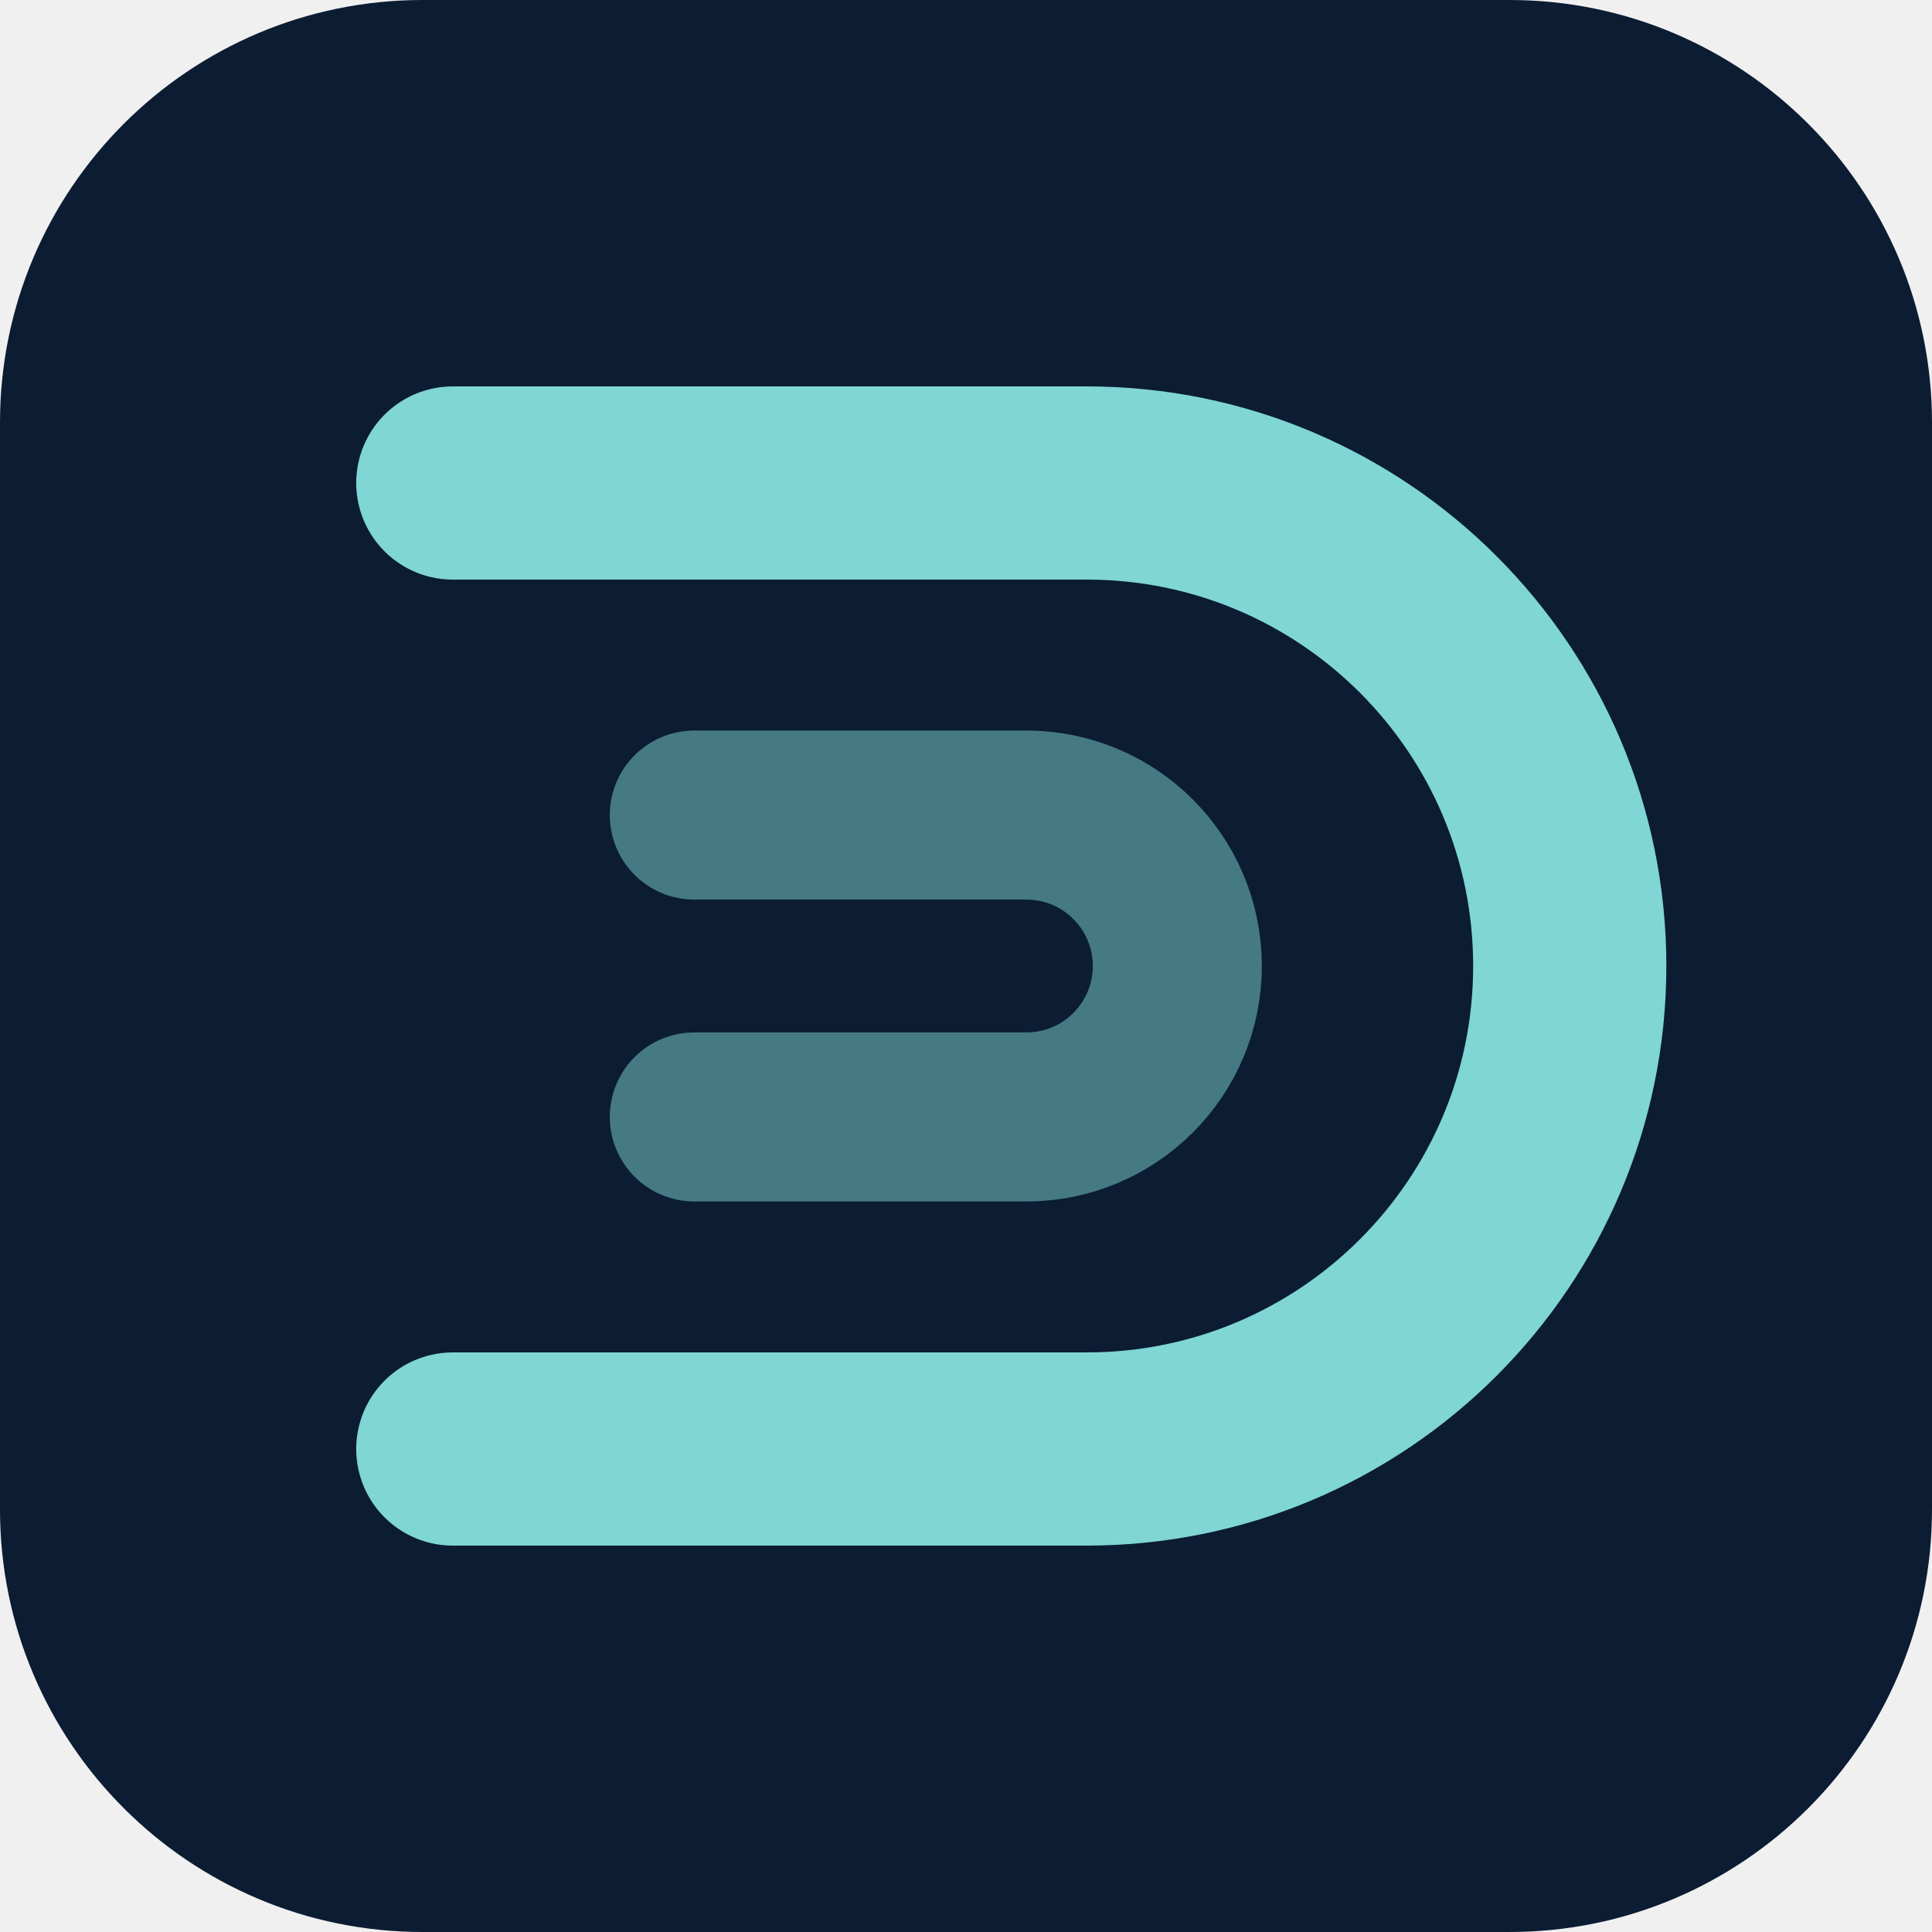
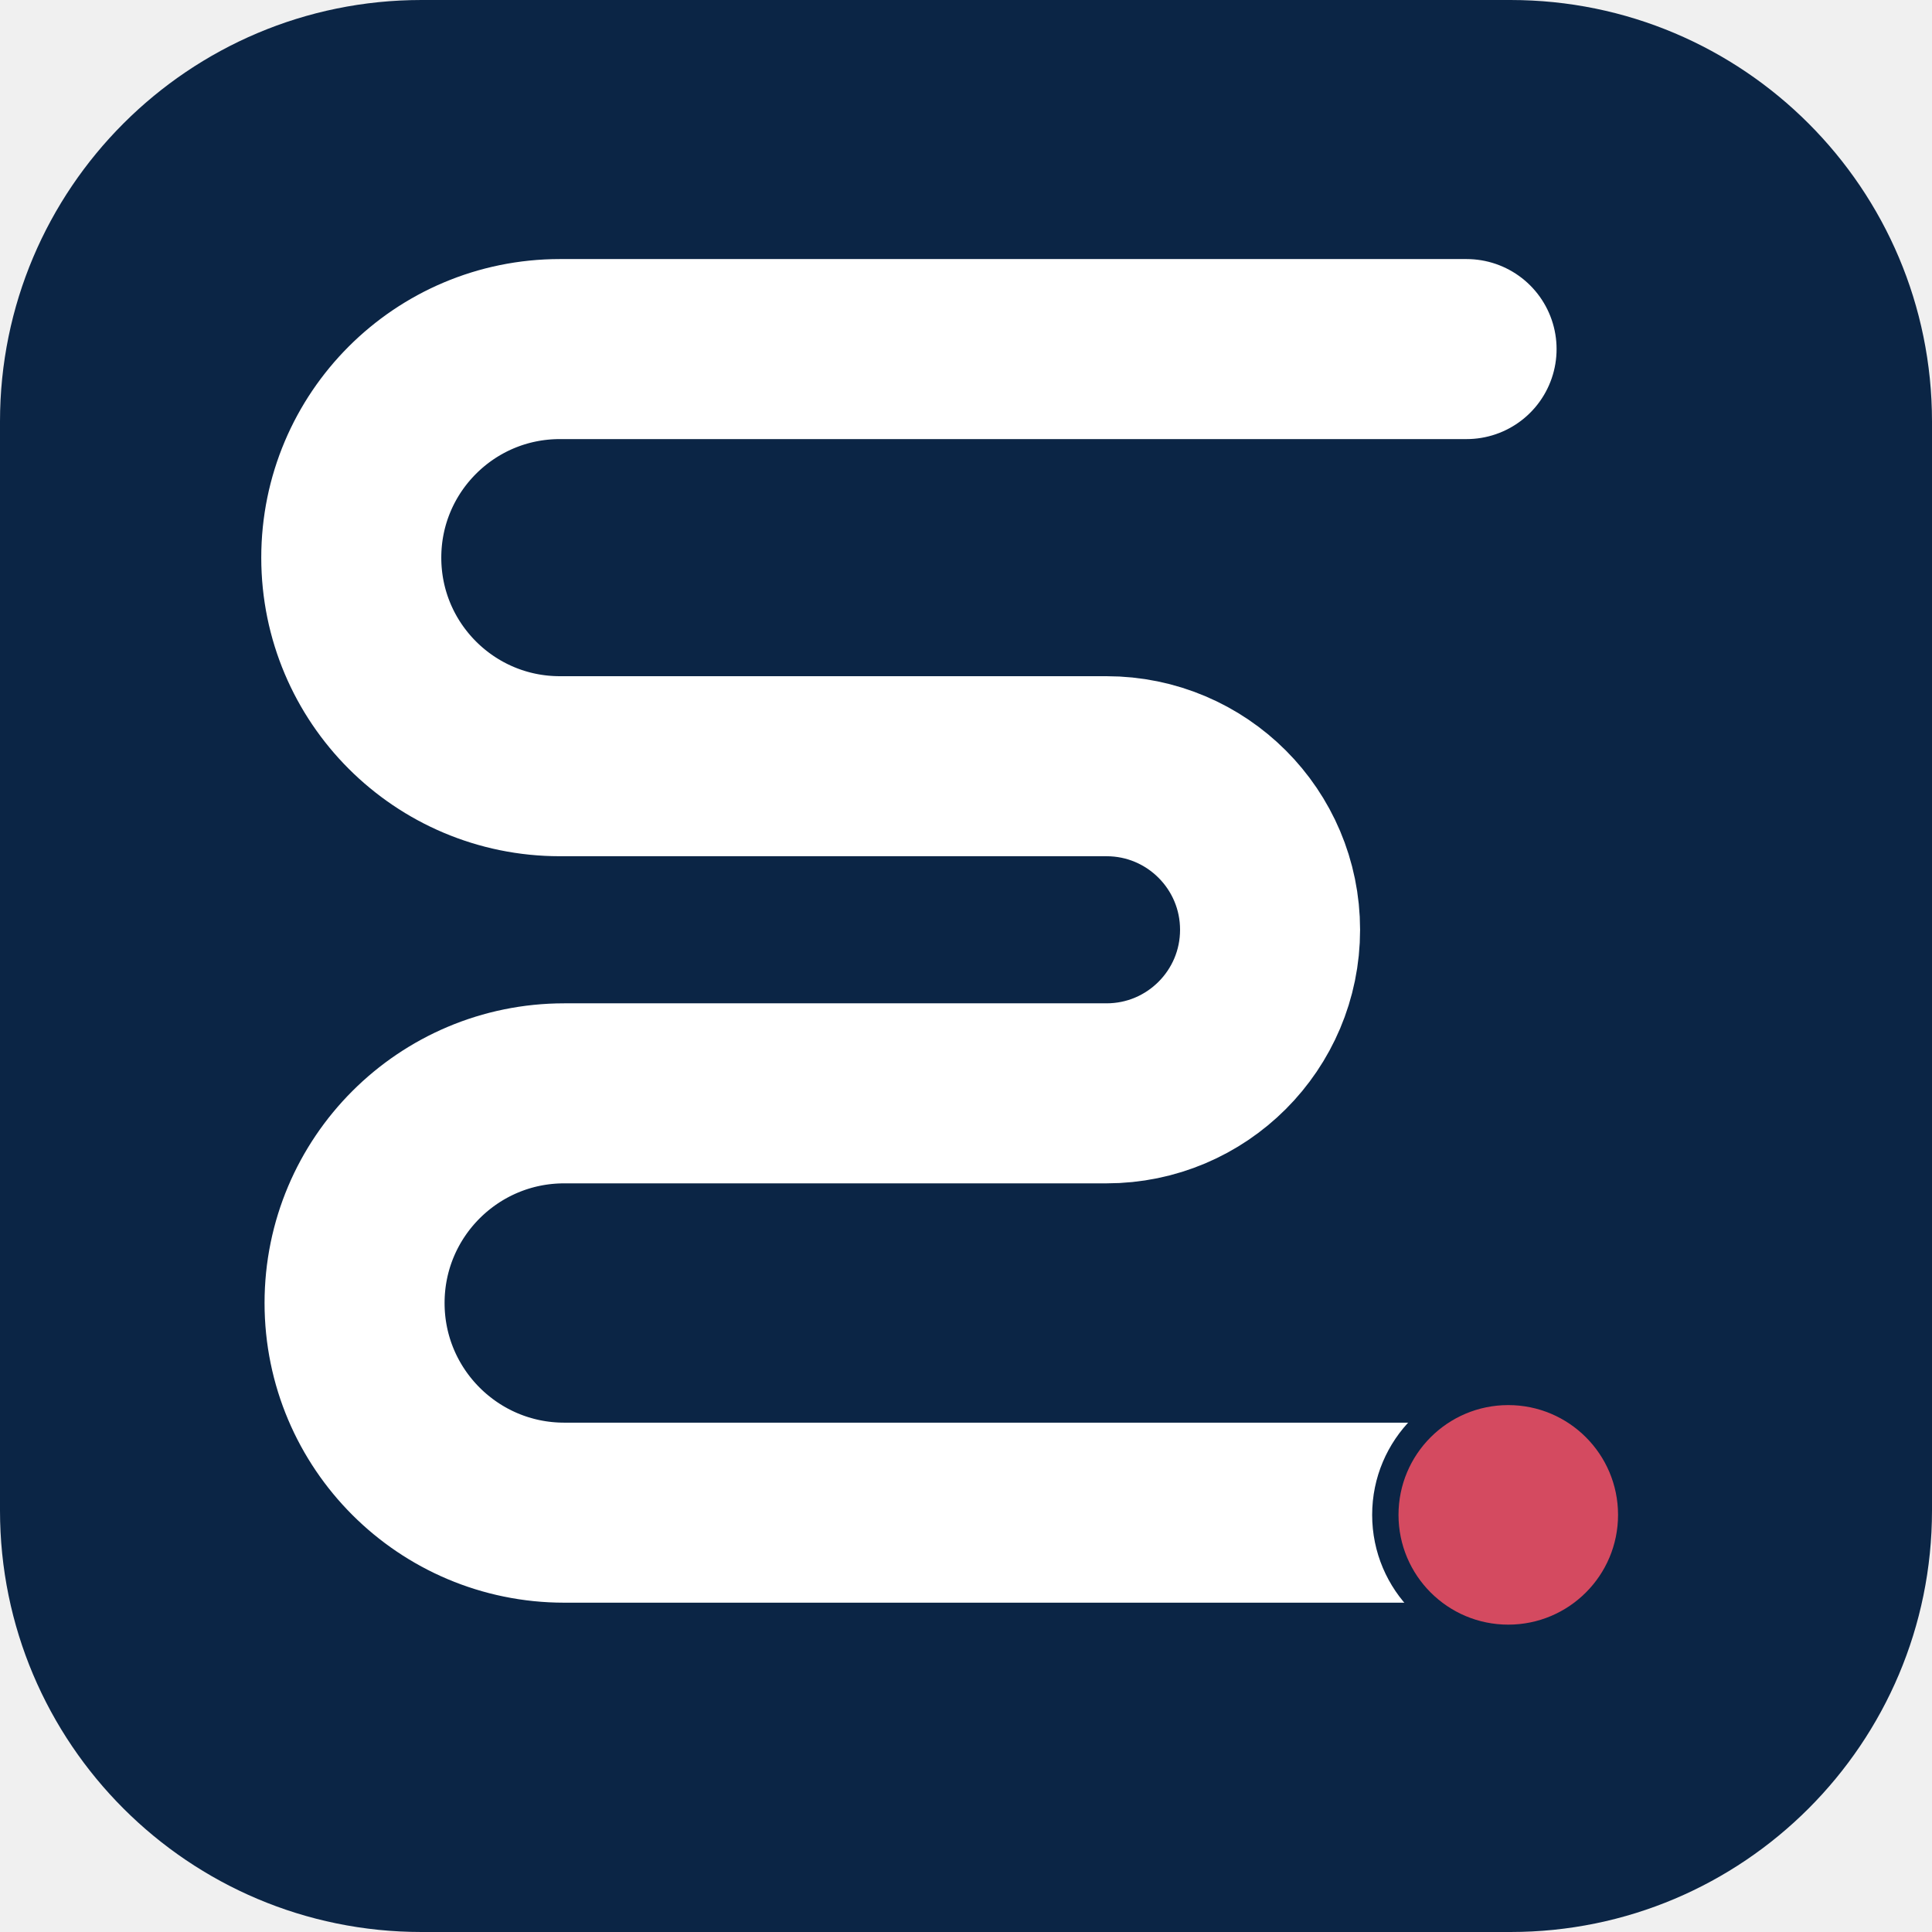
- <svg xmlns="http://www.w3.org/2000/svg" viewBox="0 0 32 32">
-   <rect width="32" height="32" rx="7" fill="#0B1C33" />
-   <path d="M7.5 8 H18 A8 8 0 0 1 18 24 H7.5" fill="none" stroke="#7fd6d4" stroke-width="3.2" stroke-linecap="round" stroke-linejoin="round" />
-   <path d="M11.5 13.5 H17 A2.5 2.5 0 0 1 17 18.5 H11.5" fill="none" stroke="#7fd6d4" stroke-width="2.8" stroke-linecap="round" stroke-linejoin="round" opacity=".5" />
+ <svg xmlns="http://www.w3.org/2000/svg" viewBox="0 0 440 440">
+   <rect width="440" height="440" rx="96" fill="#0B2545" />
+   <g transform="translate(19.5 32)">
+     <defs>
+       <mask id="bite">
+         <rect width="401" height="376" fill="white" />
+         <circle cx="324" cy="313" r="31" fill="black" />
+       </mask>
+     </defs>
+     <path d="M 314.5 47.5 H 108 A 47.5 47.5 0 0 0 108 142.5 H 232.5 A 37.25 37.25 0 0 1 232.5 217 H 109 A 47.75 47.75 0 0 0 109 312.5 H 326" fill="none" stroke="#FFFFFF" stroke-width="41" stroke-linecap="round" stroke-linejoin="round" mask="url(#bite)" />
+     <circle cx="324" cy="313" r="25" fill="#D44A60" />
+   </g>
</svg>
